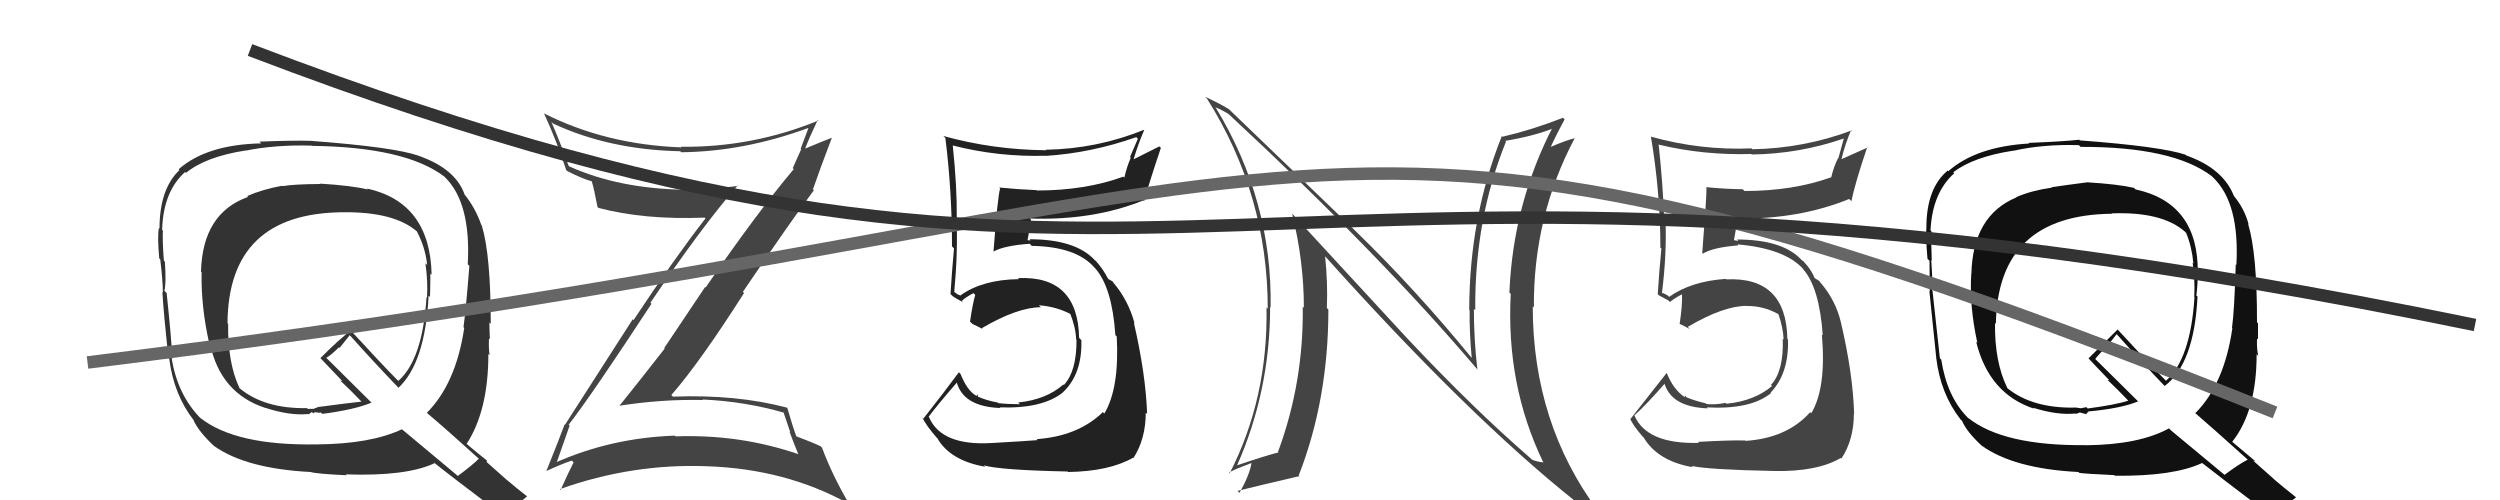
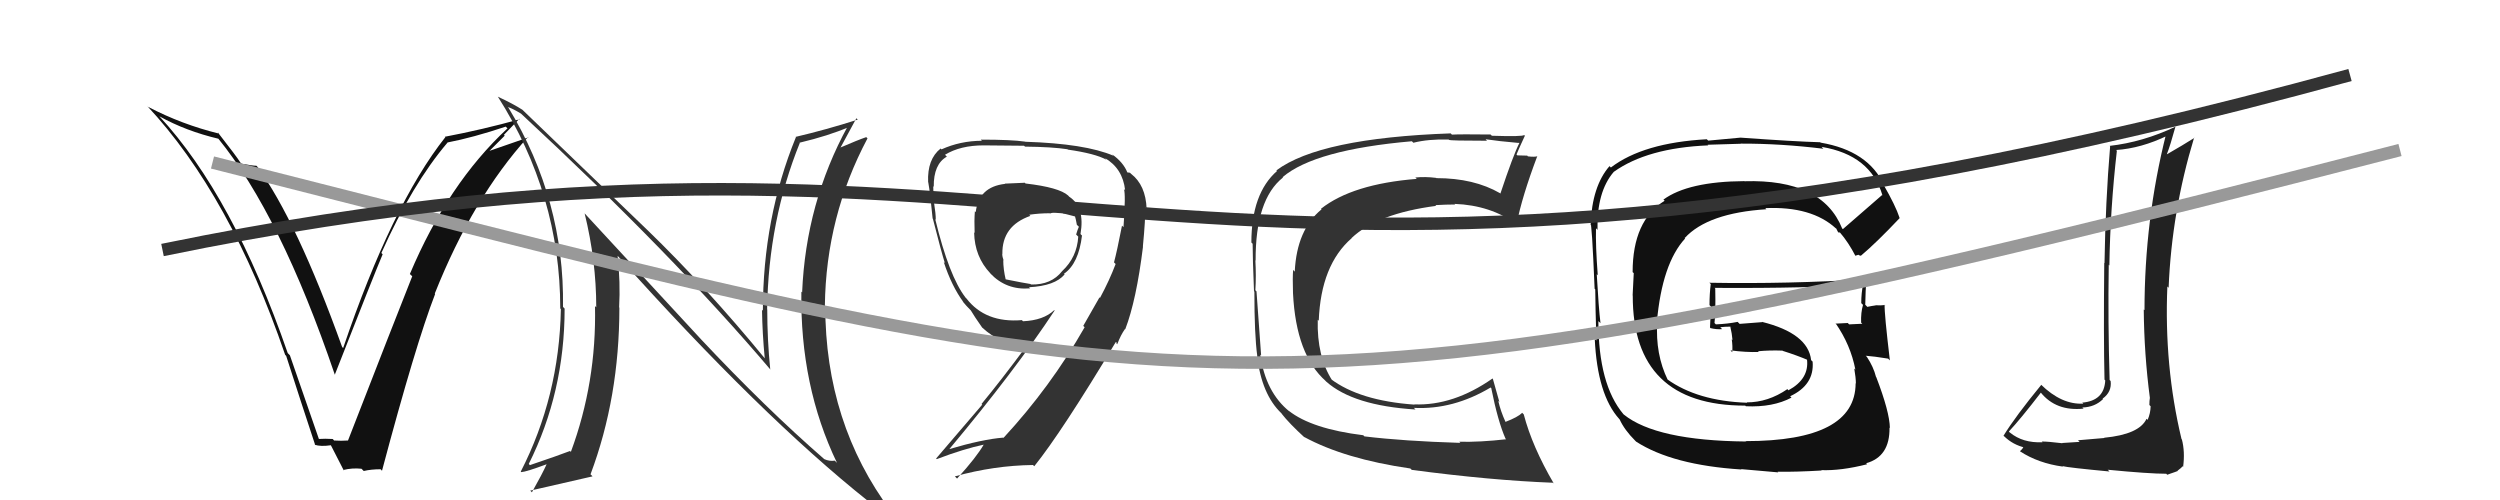
<svg xmlns="http://www.w3.org/2000/svg" width="200" height="40" viewBox="0,0,200,40">
-   <path fill="#444" d="M112.58 27.07L103.51 17.24L103.37 17.10Q104.31 20.89 104.31 24.62L104.27 24.58L104.22 24.53Q104.30 30.59 102.24 36.15L102.15 36.06L102.28 36.19Q101.22 36.46 98.98 37.22L98.96 37.20L98.97 37.22Q101.61 31.25 101.61 24.55L101.67 24.61L101.65 24.59Q101.79 16.09 97.29 8.66L97.30 8.66L97.21 8.58Q97.61 8.71 98.30 9.13L98.31 9.15L98.23 9.07Q110.37 20.33 118.21 29.58L118.32 29.69L118.19 29.55Q117.91 27.14 117.91 24.71L117.92 24.72L118.02 24.82Q117.96 17.53 120.48 11.33L120.56 11.41L120.42 11.27Q122.87 10.86 124.47 10.18L124.45 10.16L124.30 10.01Q121.05 16.24 120.75 23.40L120.78 23.43L120.86 23.51Q120.47 30.77 123.44 36.94L123.51 37.01L123.49 36.99Q122.96 36.95 122.54 36.76L122.49 36.71L122.42 36.64Q117.84 32.67 112.62 27.11L112.60 27.09ZM126.14 40.21L126.13 40.20L126.11 40.18Q126.62 40.38 127.04 40.57L126.93 40.47L127.87 40.91L127.88 40.92Q122.62 33.87 122.62 24.51L122.74 24.63L122.71 24.60Q122.66 17.32 125.97 11.07L125.86 10.96L125.96 11.06Q125.25 11.23 123.85 11.84L123.80 11.79L123.97 11.96Q124.33 11.11 125.17 9.55L125.02 9.40L125.04 9.42Q122.64 10.37 120.20 10.94L120.24 10.98L120.15 10.88Q117.54 17.38 117.54 24.80L117.51 24.76L117.57 24.83Q117.55 26.67 117.74 28.65L117.74 28.65L117.80 28.71Q113.22 23.11 108.46 18.50L108.34 18.38L98.36 8.78L98.31 8.73Q97.63 8.31 96.41 7.74L96.47 7.80L96.56 7.89Q101.42 15.60 101.42 24.70L101.27 24.55L101.32 24.61Q101.45 31.85 98.37 37.87L98.29 37.79L98.32 37.82Q98.54 37.63 100.18 37.02L100.13 36.96L100.13 36.97Q100.00 37.94 99.16 39.42L99.11 39.38L99.01 39.27Q100.50 38.89 103.96 38.09L103.86 37.99L103.90 38.03Q106.27 31.95 106.27 24.76L106.13 24.62L106.15 24.63Q106.23 22.63 106.01 20.50L106.04 20.53L105.97 20.46Q117.45 33.27 126.05 40.12Z" />
-   <path fill="#111" d="M167.08 14.74L166.99 14.65L166.94 14.59Q165.08 14.83 164.12 14.98L164.16 15.02L164.15 15.01Q162.52 15.24 161.30 15.77L161.26 15.74L161.32 15.79Q157.82 17.24 157.71 21.92L157.57 21.79L157.70 21.91Q157.54 24.50 158.19 27.43L158.12 27.36L158.09 27.33Q159.12 31.52 162.74 32.70L162.71 32.68L162.65 32.62Q164.59 33.23 166.04 33.08L166.08 33.11L166.41 32.99L166.43 33.01Q166.70 33.09 166.89 33.13L166.90 33.14L166.91 33.15Q166.92 33.01 167.08 32.97L167.20 33.10L167.03 32.92Q169.68 32.68 171.05 32.11L171.21 32.27L167.45 28.55L167.62 28.72Q167.90 28.35 168.51 27.74L168.53 27.76L169.33 26.73L169.46 26.87Q171.25 28.88 173.23 30.94L173.32 31.03L173.17 30.88Q175.54 29.10 175.80 23.73L175.87 23.79L175.71 23.64Q175.82 22.75 175.82 21.84L175.94 21.96L175.82 21.85Q175.90 16.25 170.84 15.15L170.77 15.08L170.72 15.03Q169.43 14.73 166.92 14.58ZM179.69 36.64L179.83 36.78L179.82 36.77Q179.14 37.11 177.96 37.99L177.93 37.96L173.70 34.45L173.52 34.27Q171.13 35.58 166.87 35.62L166.80 35.55L166.86 35.61Q160.27 35.68 157.45 33.43L157.52 33.50L157.43 33.42Q155.76 31.74 155.30 28.77L155.18 28.65L155.19 28.66Q154.98 26.85 154.60 23.27L154.66 23.34L154.58 23.25Q154.62 22.57 154.50 20.82L154.49 20.80L154.54 20.86Q154.48 19.39 154.52 18.51L154.43 18.43L154.44 18.43Q154.59 15.42 156.34 13.86L156.34 13.86L156.26 13.78Q157.88 12.54 161.08 12.05L161.04 12.01L161.09 12.06Q163.41 11.53 166.31 11.61L166.37 11.67L166.45 11.75Q173.82 11.73 176.94 14.09L177.10 14.25L177.09 14.24Q179.18 16.29 178.91 21.20L178.88 21.17L178.86 21.15Q178.75 24.89 178.56 26.22L178.46 26.12L178.59 26.25Q177.94 30.74 175.62 33.06L175.48 32.92L175.52 32.96Q177.12 34.34 179.86 36.81ZM174.91 12.44L175.01 12.54L174.85 12.38Q172.90 11.72 166.39 11.23L166.31 11.15L166.33 11.18Q165.07 11.32 162.29 11.43L162.30 11.44L162.34 11.48Q158.12 11.72 155.87 13.69L155.86 13.68L155.82 13.64Q154.11 15.06 154.11 18.22L154.10 18.20L154.11 18.21Q154.05 18.99 154.20 20.71L154.29 20.79L154.36 20.86Q154.38 22.44 154.38 23.32L154.44 23.38L154.35 23.29Q154.52 25.05 154.90 28.63L154.88 28.62L154.90 28.64Q155.24 31.49 156.84 33.55L156.84 33.55L156.97 33.68Q157.31 34.51 158.53 35.65L158.47 35.60L158.52 35.64Q161.10 37.50 166.27 37.76L166.44 37.93L166.34 37.83Q166.75 37.90 169.15 38.01L169.06 37.92L169.19 38.06Q173.89 38.11 176.17 37.04L176.16 37.03L176.16 37.03Q177.11 37.79 181.83 41.37L181.78 41.32L181.87 41.41Q182.38 40.78 183.68 39.79L183.67 39.78L183.64 39.75Q182.73 39.03 181.93 38.35L181.92 38.33L180.24 36.84L180.46 36.92L180.50 36.96Q179.83 36.40 178.61 35.37L178.60 35.36L178.58 35.34Q180.53 32.88 180.53 28.35L180.47 28.28L180.66 28.47Q180.53 27.92 180.56 27.08L180.56 27.08L180.64 27.15Q180.64 26.29 180.64 25.87L180.61 25.83L180.56 25.78Q180.57 20.28 179.85 17.92L179.94 18.01L179.89 17.96Q179.58 16.73 178.70 15.66L178.59 15.55L178.71 15.67Q177.84 13.47 174.91 12.44ZM168.82 16.94L168.98 17.09L168.95 17.07Q172.95 16.92 174.78 18.52L174.89 18.63L174.89 18.63Q175.35 19.74 175.47 21.07L175.48 21.09L175.41 21.01Q175.61 22.40 175.54 23.77L175.56 23.79L175.56 23.79Q175.23 28.75 173.28 30.46L173.14 30.31L173.21 30.39Q171.93 29.11 169.42 26.37L169.49 26.44L169.41 26.36Q168.64 27.11 167.08 28.67L166.99 28.58L167.12 28.71Q167.53 29.16 168.67 30.34L168.75 30.42L168.60 30.39L168.68 30.47Q169.26 31.00 170.28 32.07L170.28 32.06L170.27 32.05Q169.33 32.37 167.01 32.68L166.91 32.57L166.47 32.66L165.97 32.59L165.98 32.63L165.96 32.61Q162.54 32.66 160.56 31.03L160.55 31.01L160.59 31.05Q159.56 28.96 159.60 25.84L159.65 25.89L159.67 25.91Q159.81 17.18 168.98 17.10Z" />
-   <path fill="#222" d="M79.37 35.45L79.38 35.46L79.36 35.44Q75.31 35.69 74.32 33.37L74.20 33.25L74.29 33.34Q75.02 32.36 76.58 30.57L76.46 30.45L76.52 30.51Q77.02 32.53 80.02 32.64L80.08 32.69L79.97 32.59Q83.41 32.71 85.05 31.38L85.04 31.38L85.04 31.38Q86.59 29.91 86.51 27.21L86.35 27.05L86.33 27.03Q86.23 22.02 81.44 22.25L81.51 22.33L81.52 22.33Q78.59 22.37 76.84 23.63L76.86 23.65L76.61 23.55L76.33 23.35L76.34 23.36Q76.64 20.15 76.52 17.41L76.69 17.58L76.54 17.43Q76.57 14.94 76.22 11.63L76.10 11.51L76.23 11.64Q79.86 12.57 83.67 12.46L83.69 12.48L83.69 12.47Q87.33 12.23 90.90 10.97L91.03 11.10L90.40 12.56L90.46 12.62Q90.14 13.36 89.95 14.20L89.96 14.22L89.87 14.13Q86.83 15.24 82.95 15.24L82.85 15.14L82.92 15.21Q81.42 15.15 79.93 15.00L80.04 15.11L80.01 15.08Q79.82 15.65 79.48 20.11L79.51 20.13L79.49 20.12Q80.32 19.65 82.38 19.50L82.53 19.66L82.55 19.67Q86.11 19.73 87.56 21.41L87.65 21.50L87.60 21.45Q88.97 22.97 89.23 26.81L89.23 26.81L89.34 26.92Q89.56 31.06 88.35 33.08L88.35 33.08L88.23 32.97Q86.24 34.90 82.93 35.13L82.99 35.19L83.01 35.21Q82.02 35.29 79.36 35.44ZM85.27 37.58L85.31 37.62L85.45 37.76Q88.75 37.71 90.66 36.61L90.63 36.59L90.68 36.64Q91.66 35.10 91.66 33.01L91.74 33.09L91.77 33.12Q91.66 29.93 90.71 25.82L90.72 25.82L90.77 25.88Q90.26 23.99 89.04 22.58L89.12 22.66L89.26 22.84L89.00 22.51L88.65 22.31L88.65 22.31Q88.22 21.46 87.57 20.77L87.63 20.84L87.59 20.83L87.60 20.83Q86.06 19.14 82.36 19.14L82.45 19.23L82.18 19.22L82.20 19.24Q82.30 18.69 82.49 17.59L82.35 17.45L82.37 17.48Q87.43 17.66 91.47 16.03L91.48 16.04L91.53 16.09Q91.92 14.65 92.87 11.83L92.75 11.71L90.72 12.73L90.70 12.70Q91.05 11.53 91.54 10.39L91.60 10.45L91.53 10.38Q87.77 11.91 83.65 11.98L83.57 11.90L83.69 12.02Q79.43 11.98 75.47 10.88L75.61 11.02L75.63 11.04Q76.16 15.30 76.16 19.71L76.33 19.88L76.32 19.88Q76.16 21.61 76.04 23.52L76.07 23.55L76.22 23.70Q76.47 23.87 77.04 24.18L77.07 24.20L76.94 24.08Q77.23 23.79 77.88 23.45L77.91 23.49L78.02 23.59Q77.83 24.20 77.60 25.73L77.76 25.88L77.80 25.92Q78.20 26.10 78.62 26.33L78.60 26.31L78.55 26.25Q81.41 24.58 83.27 24.58L83.09 24.40L83.11 24.42Q84.55 24.53 85.73 25.17L85.74 25.18L85.60 25.05Q86.06 26.19 86.09 27.14L86.08 27.13L86.12 27.17Q86.14 29.70 85.11 30.80L85.19 30.87L85.07 30.76Q83.70 31.97 81.45 32.20L81.55 32.30L81.59 32.34Q80.55 32.33 79.86 32.25L79.89 32.28L79.81 32.20Q78.94 32.05 78.18 31.71L78.24 31.77L78.20 31.54L78.11 31.68L78.08 31.65Q77.37 31.24 76.84 29.91L76.71 29.78L76.71 29.78Q75.55 31.36 73.87 33.49L73.73 33.35L73.80 33.43Q74.12 34.08 74.95 35.03L74.96 35.03L74.98 35.05Q76.01 36.85 78.82 37.34L78.75 37.27L78.71 37.23Q80.04 37.61 85.41 37.72Z" />
-   <path fill="#444" d="M45.40 33.88L45.58 34.05L45.50 33.97Q47.36 31.57 52.12 24.30L52.00 24.18L52.03 24.22Q56.16 18.11 59.02 14.83L59.04 14.86L59.06 14.87Q56.95 15.16 54.86 15.16L54.85 15.16L54.87 15.18Q49.55 15.11 45.56 13.32L45.53 13.30L45.49 13.26Q44.79 11.31 44.11 9.75L44.20 9.84L44.26 9.89Q48.74 11.98 54.42 12.10L54.37 12.05L54.50 12.18Q59.51 12.13 64.69 10.23L64.73 10.27L64.68 10.22Q64.36 11.11 64.05 11.91L64.09 11.95L63.42 13.45L63.50 13.53Q60.44 17.17 56.45 23.00L56.41 22.96L53.14 27.84L53.18 27.88Q51.38 30.19 49.55 32.47L49.52 32.44L49.54 32.46Q52.93 31.93 56.24 32.00L56.33 32.09L56.20 31.96Q59.58 32.11 62.74 33.02L62.67 32.95L63.23 34.61L63.16 34.54Q63.51 35.47 63.85 36.30L63.87 36.32L63.89 36.34Q59.18 34.72 54.04 34.91L54.03 34.90L53.99 34.85Q48.84 35.03 44.34 37.05L44.47 37.17L44.47 37.18Q44.85 36.11 45.57 34.05ZM43.77 37.77L43.81 37.81L43.69 37.69Q44.94 37.11 45.74 36.85L45.83 36.93L45.89 36.99Q45.53 37.67 44.85 39.19L44.75 39.10L44.79 39.13Q50.57 37.07 56.55 37.30L56.50 37.25L56.55 37.30Q62.85 37.51 67.88 40.29L67.96 40.37L67.96 40.37Q66.56 37.98 65.76 35.81L65.62 35.67L65.66 35.71Q65.11 35.43 63.59 34.86L63.73 35.00L63.75 35.02Q63.40 34.10 62.98 32.61L62.95 32.59L62.99 32.62Q58.94 31.54 53.84 31.73L53.76 31.66L53.71 31.60Q55.98 29.00 59.52 23.45L59.46 23.38L59.43 23.35Q63.21 17.77 65.11 15.22L64.92 15.03L65.04 15.14Q65.52 13.73 66.55 11.02L66.49 10.96L66.55 11.02Q65.81 11.30 64.36 11.91L64.41 11.96L64.39 11.94Q64.70 11.11 65.42 9.59L65.45 9.62L65.48 9.64Q60.19 11.81 54.48 11.74L54.50 11.77L54.52 11.79Q48.45 11.57 43.50 9.06L43.59 9.15L43.53 9.09Q44.56 11.34 45.29 13.59L45.31 13.62L45.39 13.69Q46.56 14.29 47.35 14.51L47.23 14.39L47.34 14.50Q47.53 15.11 47.80 16.56L47.76 16.51L47.87 16.63Q51.51 17.60 56.38 17.41L56.42 17.45L56.44 17.47Q53.99 20.62 50.68 25.61L50.62 25.54L45.20 33.98L45.17 33.95Q44.73 35.15 43.70 37.70Z" />
-   <path fill="#333" d="M25.60 14.69L25.59 14.68L25.63 14.72Q23.55 14.73 22.60 14.89L22.60 14.89L22.57 14.86Q21.00 15.15 19.78 15.68L19.74 15.65L19.85 15.75Q16.20 17.05 16.08 21.73L16.28 21.93L16.13 21.77Q16.07 24.46 16.72 27.39L16.79 27.46L16.80 27.48Q17.62 31.46 21.24 32.64L21.17 32.57L21.23 32.63Q23.21 33.27 24.66 33.12L24.69 33.15L24.95 32.96L25.07 33.08Q25.13 32.95 25.32 32.99L25.31 32.97L25.34 33.00Q25.52 33.04 25.67 33.00L25.71 33.04L25.79 33.11Q28.35 32.78 29.72 32.21L29.74 32.23L26.19 28.71L26.10 28.63Q26.51 28.39 27.12 27.78L27.17 27.83L27.98 26.81L27.96 26.79Q29.84 28.90 31.82 30.96L31.74 30.88L31.88 31.02Q34.02 29.01 34.29 23.65L34.37 23.73L34.40 23.75Q34.43 22.80 34.43 21.88L34.36 21.81L34.53 21.98Q34.41 16.19 29.35 15.08L29.41 15.15L29.42 15.16Q28.11 14.84 25.60 14.69ZM38.37 36.75L38.30 36.68L38.31 36.69Q37.80 37.21 36.62 38.08L36.54 38.00L32.19 34.37L32.16 34.34Q29.64 35.52 25.38 35.55L25.48 35.66L25.37 35.55Q18.83 35.67 16.01 33.42L16.07 33.48L16.11 33.53Q14.19 31.60 13.73 28.63L13.76 28.66L13.79 28.69Q13.71 27.01 13.33 23.43L13.31 23.42L13.15 23.26Q13.31 22.69 13.19 20.94L13.14 20.88L13.11 20.85Q12.99 19.32 13.03 18.45L13.09 18.51L12.97 18.39Q13.06 15.32 14.81 13.76L14.88 13.83L14.88 13.83Q16.44 12.54 19.64 12.04L19.64 12.04L19.65 12.05Q22.03 11.57 24.92 11.65L24.90 11.63L24.95 11.67Q32.42 11.76 35.54 14.12L35.63 14.21L35.60 14.18Q37.69 16.23 37.42 21.14L37.51 21.23L37.55 21.26Q37.27 24.83 37.08 26.16L37.09 26.18L37.14 26.23Q36.47 30.70 34.15 33.02L34.11 32.98L34.22 33.09Q35.66 34.30 38.40 36.78ZM33.60 12.56L33.46 12.42L33.50 12.46Q31.52 11.77 25.01 11.28L24.96 11.23L25.00 11.27Q23.54 11.22 20.76 11.33L20.87 11.44L20.90 11.47Q16.54 11.56 14.29 13.54L14.39 13.65L14.35 13.61Q12.76 15.13 12.76 18.29L12.74 18.27L12.71 18.25Q12.58 18.95 12.74 20.67L12.81 20.74L12.82 20.75Q13.03 22.52 13.03 23.40L12.96 23.33L12.99 23.36Q13.09 25.06 13.47 28.64L13.61 28.77L13.54 28.71Q13.91 31.59 15.51 33.64L15.54 33.67L15.48 33.62Q15.89 34.52 17.11 35.67L17.08 35.63L17.11 35.67Q19.66 37.49 24.84 37.76L25.03 37.95L24.84 37.76Q25.33 37.91 27.73 38.02L27.77 38.06L27.66 37.95Q32.48 38.12 34.76 37.06L34.84 37.14L34.66 36.96Q35.70 37.81 40.42 41.38L40.38 41.34L40.44 41.41Q40.87 40.70 42.17 39.71L42.30 39.84L42.17 39.71Q41.35 39.08 40.55 38.39L40.65 38.49L38.93 36.96L38.96 36.84L38.98 36.86Q38.50 36.50 37.28 35.47L37.28 35.47L37.33 35.51Q39.07 32.84 39.07 28.31L39.15 28.39L39.17 28.41Q39.08 27.90 39.12 27.06L39.14 27.09L39.19 27.14Q39.15 26.22 39.15 25.80L39.17 25.82L39.26 25.91Q39.26 20.39 38.54 18.03L38.56 18.05L38.51 18.01Q38.02 16.60 37.14 15.53L37.32 15.71L37.17 15.56Q36.44 13.50 33.51 12.47ZM27.55 17.09L27.40 16.94L27.43 16.98Q31.54 16.93 33.37 18.53L33.36 18.52L33.36 18.53Q34.05 19.87 34.17 21.20L34.07 21.10L34.03 21.06Q34.24 22.45 34.16 23.82L34.12 23.78L34.12 23.78Q33.81 28.76 31.87 30.47L31.78 30.39L31.70 30.31Q30.59 29.19 28.07 26.45L28.06 26.43L28.07 26.44Q27.19 27.09 25.63 28.65L25.71 28.73L25.72 28.74Q26.18 29.24 27.32 30.42L27.40 30.49L27.23 30.44L27.29 30.51Q27.91 31.08 28.94 32.15L28.81 32.02L28.92 32.13Q27.78 32.25 25.46 32.56L25.46 32.56L25.08 32.71L24.66 32.71L24.65 32.74L24.57 32.65Q21.16 32.71 19.18 31.07L19.17 31.06L19.16 31.05Q18.21 29.03 18.25 25.91L18.16 25.82L18.20 25.86Q18.26 17.05 27.43 16.98Z" />
-   <path fill="#444" d="M135.84 35.35L135.82 35.33L135.92 35.43Q131.74 35.55 130.75 33.23L130.76 33.24L130.75 33.23Q131.66 32.43 133.22 30.64L133.17 30.58L133.12 30.54Q133.62 32.56 136.62 32.67L136.70 32.75L136.54 32.59Q140.05 32.78 141.68 31.45L141.74 31.51L141.65 31.41Q143.12 29.87 143.04 27.17L142.93 27.06L142.99 27.12Q142.90 22.12 138.11 22.35L138.08 22.33L138.07 22.31Q135.28 22.50 133.53 23.75L133.42 23.64L133.10 23.47L133.01 23.46L132.96 23.41Q133.35 20.30 133.24 17.56L133.10 17.42L133.13 17.45Q133.04 14.84 132.69 11.53L132.79 11.63L132.74 11.58Q136.30 12.43 140.10 12.32L140.25 12.47L140.14 12.36Q143.98 12.31 147.56 11.06L147.52 11.02L147.07 12.66L147.05 12.64Q146.69 13.35 146.50 14.18L146.46 14.14L146.50 14.18Q143.44 15.28 139.56 15.28L139.48 15.20L139.42 15.14Q137.96 15.12 136.48 14.97L136.55 15.05L136.52 15.01Q136.53 15.78 136.18 20.24L136.09 20.15L136.23 20.29Q137.03 19.79 139.08 19.63L138.94 19.50L139.00 19.55Q142.84 19.89 144.29 21.56L144.19 21.47L144.23 21.51Q145.55 22.98 145.82 26.82L145.77 26.77L145.75 26.76Q146.12 31.05 144.90 33.06L144.88 33.04L144.81 32.98Q142.96 35.05 139.65 35.27L139.53 35.16L139.61 35.24Q138.50 35.20 135.84 35.35ZM142.01 37.75L141.85 37.59L141.94 37.68Q145.36 37.75 147.26 36.64L147.31 36.69L147.31 36.69Q148.31 35.18 148.31 33.09L148.19 32.97L148.33 33.11Q148.24 29.93 147.28 25.82L147.38 25.91L147.28 25.82Q146.86 24.02 145.64 22.61L145.63 22.60L145.67 22.68L145.56 22.49L145.12 22.21L145.17 22.25Q144.93 21.60 144.28 20.91L144.22 20.85L144.18 20.85L144.14 20.81Q142.64 19.16 138.95 19.16L139.07 19.28L138.75 19.22L138.72 19.20Q138.81 18.64 139.01 17.54L139.09 17.62L138.95 17.48Q143.90 17.56 147.93 15.92L147.99 15.97L148.11 16.10Q148.42 14.59 149.38 11.77L149.41 11.80L147.30 12.74L147.31 12.75Q147.61 11.52 148.10 10.38L148.24 10.52L148.15 10.43Q144.30 11.87 140.19 11.94L140.18 11.93L140.12 11.87Q136.06 12.04 132.10 10.94L132.11 10.95L132.07 10.91Q132.83 15.40 132.83 19.82L132.88 19.86L132.91 19.89Q132.74 21.63 132.62 23.53L132.73 23.64L132.72 23.63Q132.91 23.74 133.48 24.04L133.55 24.12L133.60 24.16Q133.90 23.89 134.55 23.55L134.52 23.53L134.56 23.56Q134.60 24.40 134.37 25.92L134.28 25.83L134.35 25.90Q134.76 26.09 135.18 26.32L135.12 26.25L135.02 26.15Q137.87 24.47 139.73 24.47L139.77 24.51L139.74 24.48Q141.05 24.46 142.23 25.11L142.18 25.05L142.28 25.15Q142.65 26.21 142.69 27.17L142.62 27.09L142.62 27.10Q142.71 29.69 141.68 30.79L141.61 30.72L141.76 30.88Q140.37 32.07 138.12 32.30L138.02 32.20L138.05 32.23Q137.19 32.40 136.51 32.32L136.41 32.23L136.44 32.26Q135.51 32.05 134.75 31.71L134.88 31.84L134.86 31.63L134.77 31.76L134.79 31.78Q133.87 31.17 133.34 29.84L133.30 29.80L133.33 29.84Q132.13 31.37 130.45 33.50L130.45 33.50L130.41 33.46Q130.57 33.96 131.41 34.92L131.47 34.98L131.50 35.01Q132.62 36.89 135.44 37.38L135.44 37.38L135.32 37.27Q136.58 37.57 141.94 37.68Z" />
-   <path d="M7 29 C112 16,102 1,182 33" stroke="#666" fill="none" />
-   <path d="M20 4 C96 33,96 5,198 26" stroke="#333" fill="none" />
+   <path fill="#111" d="M25.53 35.22L25.55 35.23L23.19 28.42L23.02 28.25Q18.66 15.67 12.72 9.27L12.84 9.39L12.76 9.31Q14.89 10.49 17.48 11.10L17.43 11.05L17.44 11.06Q22.44 17.20 26.78 29.96L26.84 30.01L26.79 29.96Q29.93 21.95 30.61 20.35L30.68 20.42L30.51 20.24Q32.98 14.72 35.80 11.41L35.90 11.51L35.79 11.40Q37.83 11.01 40.46 10.13L40.56 10.23L40.60 10.27Q35.84 14.69 32.79 21.92L32.85 21.98L32.98 22.10Q31.54 25.72 27.84 35.24L27.79 35.18L27.84 35.24Q27.31 35.28 26.73 35.24L26.58 35.08L26.62 35.12Q26.01 35.08 25.44 35.12ZM30.46 37.55L30.53 37.63L30.56 37.66Q33.25 27.55 34.81 23.52L34.79 23.49L34.78 23.49Q37.83 15.83 42.24 10.96L42.22 10.94L42.27 10.99Q41.23 11.35 39.13 12.08L39.14 12.09L40.38 10.85L40.31 10.79Q40.94 10.15 41.55 9.50L41.57 9.52L41.58 9.54Q38.60 10.37 35.59 10.94L35.75 11.10L35.63 10.97Q31.34 16.39 27.45 27.85L27.51 27.90L27.37 27.76Q23.75 17.68 20.56 13.30L20.58 13.32L20.51 13.26Q20.21 13.26 19.33 13.10L19.30 13.07L19.22 12.99Q19.00 12.61 17.40 10.56L17.57 10.73L17.53 10.69Q14.55 9.96 11.85 8.55L11.86 8.56L11.75 8.45Q18.43 15.59 22.81 28.38L22.82 28.40L22.89 28.46Q24.04 32.05 25.22 35.62L25.17 35.58L25.18 35.58Q25.64 35.74 26.47 35.62L26.40 35.55L26.47 35.62Q26.82 36.31 27.51 37.65L27.45 37.59L27.46 37.60Q28.19 37.42 28.92 37.50L29.06 37.64L29.10 37.68Q29.69 37.54 30.45 37.54Z" />
+   <path fill="#222" d="M168.33 35.02L168.35 35.04L166.24 35.22L166.37 35.35Q165.94 35.38 164.97 35.44L164.97 35.43L165.00 35.46Q163.83 35.32 163.34 35.32L163.40 35.38L163.39 35.38Q161.83 35.45 160.80 34.61L160.78 34.60L160.71 34.52Q161.63 33.54 163.27 31.41L163.21 31.35L163.25 31.39Q164.48 32.92 166.69 32.69L166.63 32.64L166.59 32.60Q167.59 32.57 168.24 31.93L168.27 31.96L168.21 31.89Q168.96 31.35 168.85 30.48L168.74 30.37L168.77 30.40Q168.63 25.77 168.70 21.20L168.66 21.15L168.75 21.24Q168.82 16.67 169.35 12.06L169.37 12.08L169.29 12.00Q171.29 11.87 173.42 10.84L173.35 10.76L173.29 10.71Q171.56 17.59 171.56 24.82L171.60 24.85L171.50 24.76Q171.53 28.33 171.99 31.83L172.00 31.84L171.99 31.83Q171.95 32.05 171.95 32.40L171.94 32.39L172.05 32.50Q172.04 33.06 171.81 33.59L171.72 33.50L171.72 33.51Q171.14 34.75 168.33 35.02ZM173.46 38.06L173.38 37.98L173.63 37.89L173.95 37.78L174.22 37.68L174.20 37.66Q174.53 37.42 174.60 37.30L174.63 37.33L174.65 37.35Q174.81 36.14 174.55 35.15L174.51 35.12L174.52 35.12Q173.12 29.27 173.39 22.91L173.41 22.94L173.49 23.02Q173.74 16.91 175.53 11.01L175.59 11.07L175.55 11.03Q174.62 11.62 173.36 12.34L173.37 12.35L173.35 12.33Q173.62 11.65 174.04 10.12L174.08 10.16L174.05 10.13Q171.43 11.37 168.77 11.67L168.88 11.78L168.81 11.71Q168.44 16.10 168.36 21.05L168.47 21.16L168.34 21.03Q168.28 26.94 168.36 30.37L168.47 30.49L168.42 30.43Q168.34 32.06 166.58 32.21L166.57 32.20L166.67 32.29Q164.93 32.39 163.26 30.75L163.18 30.67L163.30 30.79Q161.24 33.30 160.28 34.86L160.36 34.94L160.31 34.88Q161.02 35.59 162.04 35.82L161.88 35.65L161.90 35.67Q161.86 35.87 161.60 36.09L161.66 36.16L161.61 36.11Q163.06 37.06 165.04 37.33L165.02 37.31L165.00 37.29Q165.47 37.41 168.76 37.72L168.80 37.76L168.62 37.58Q171.93 37.90 173.30 37.90Z" />
+   <path fill="#333" d="M56.08 27.14L46.78 17.08L46.77 17.07Q47.70 20.86 47.70 24.59L47.69 24.57L47.60 24.49Q47.73 30.59 45.67 36.15L45.56 36.04L45.60 36.08Q44.64 36.45 42.39 37.21L42.30 37.11L42.30 37.12Q45.17 31.38 45.17 24.68L45.19 24.71L45.04 24.55Q45.17 16.04 40.68 8.62L40.63 8.57L40.62 8.56Q40.99 8.67 41.68 9.09L41.70 9.11L41.68 9.09Q53.83 20.36 61.67 29.61L61.64 29.58L61.62 29.56Q61.38 27.19 61.38 24.75L61.47 24.84L61.37 24.74Q61.48 17.62 63.99 11.42L63.82 11.24L63.99 11.41Q66.29 10.86 67.89 10.17L67.89 10.17L67.82 10.10Q64.47 16.23 64.17 23.39L64.23 23.45L64.11 23.33Q63.99 30.86 66.96 37.03L66.91 36.98L66.78 36.85Q66.36 36.92 65.94 36.73L65.85 36.64L65.93 36.72Q61.27 32.67 56.05 27.11L56.10 27.16ZM69.57 40.21L69.46 40.10L69.42 40.07Q70.04 40.38 70.46 40.57L70.42 40.53L71.32 40.93L71.28 40.90Q66.02 33.85 66.02 24.48L66.03 24.49L65.99 24.45Q66.08 17.31 69.40 11.07L69.45 11.12L69.30 10.97Q68.65 11.19 67.24 11.80L67.29 11.86L67.24 11.81Q67.67 11.02 68.51 9.46L68.49 9.44L68.62 9.57Q66.08 10.38 63.65 10.95L63.70 11.00L63.67 10.98Q61.03 17.44 61.03 24.86L60.96 24.78L60.96 24.79Q60.99 26.69 61.18 28.67L61.26 28.74L61.20 28.69Q56.51 22.97 51.75 18.36L51.82 18.43L41.76 8.75L41.79 8.78Q41.06 8.31 39.84 7.74L39.95 7.85L39.82 7.72Q44.82 15.58 44.82 24.68L44.78 24.64L44.87 24.72Q44.74 31.72 41.66 37.73L41.74 37.81L41.70 37.77Q42.09 37.75 43.73 37.14L43.57 36.98L43.73 37.14Q43.39 37.90 42.55 39.39L42.56 39.39L42.42 39.25Q43.94 38.91 47.40 38.11L47.35 38.05L47.24 37.95Q49.55 31.80 49.55 24.61L49.71 24.77L49.53 24.59Q49.64 22.60 49.41 20.47L49.41 20.47L49.47 20.53Q60.84 33.23 69.44 40.08Z" />
+   <path fill="#333" d="M82.04 14.68L81.99 14.62L80.39 14.69L80.40 14.71Q78.29 14.95 78.06 16.97L77.92 16.83L77.99 16.90Q77.93 17.64 77.97 18.63L77.91 18.58L77.93 18.60Q77.97 20.54 79.23 21.87L79.25 21.90L79.22 21.87Q80.51 23.23 82.41 23.07L82.39 23.05L82.32 22.98Q84.41 22.87 85.17 21.95L85.19 21.97L85.12 21.90Q86.29 21.09 86.56 18.84L86.50 18.79L86.44 18.72Q86.81 16.59 85.56 15.75L85.54 15.74L85.45 15.64Q84.72 14.99 82.05 14.68ZM87.99 23.82L87.96 23.79L86.66 26.07L86.77 26.18Q84.05 30.95 80.28 35.03L80.28 35.03L80.26 35.01Q78.60 35.14 75.90 35.94L75.99 36.03L75.92 35.96Q81.21 29.64 84.37 24.84L84.42 24.89L84.34 24.81Q83.48 25.63 81.84 25.70L81.80 25.66L81.75 25.61Q78.83 25.85 77.31 23.87L77.27 23.84L77.24 23.80Q75.93 22.11 74.82 17.54L74.98 17.70L74.86 17.58Q74.87 17.13 74.72 16.20L74.74 16.22L74.69 16.17Q74.66 15.36 74.66 14.90L74.55 14.80L74.70 14.94Q74.68 13.13 75.75 12.53L75.69 12.47L75.60 12.38Q76.83 11.63 78.69 11.63L78.79 11.73L78.69 11.63Q81.92 11.66 81.92 11.66L81.98 11.71L82.00 11.73Q84.15 11.75 85.40 11.94L85.40 11.94L85.43 11.97Q87.61 12.28 88.52 12.78L88.42 12.67L88.37 12.63Q89.82 13.47 90.01 15.22L89.92 15.13L89.91 15.12Q90.07 15.51 89.88 18.17L89.86 18.15L89.76 18.05Q89.35 20.15 89.12 20.99L89.10 20.97L89.25 21.12Q88.76 22.42 88.00 23.83ZM89.92 26.24L89.87 26.19L90.02 26.34Q90.91 24.03 91.44 19.73L91.55 19.84L91.43 19.72Q91.65 17.47 91.61 16.59L91.71 16.68L91.73 16.71Q91.66 14.81 90.48 13.90L90.40 13.82L90.18 13.79L90.18 13.78Q89.87 12.99 88.96 12.34L88.91 12.29L89.08 12.46Q86.82 11.49 82.02 11.34L82.00 11.32L82.01 11.33Q80.90 11.17 78.47 11.17L78.55 11.26L78.56 11.26Q76.81 11.27 75.32 11.95L75.23 11.86L75.25 11.88Q74.17 12.74 74.25 14.57L74.20 14.52L74.26 14.58Q74.42 15.46 74.61 17.48L74.66 17.54L74.63 17.50Q75.32 20.21 75.59 21.05L75.45 20.91L75.50 20.96Q76.13 22.89 77.08 24.18L77.11 24.21L76.99 24.09Q77.30 24.47 77.68 24.85L77.73 24.90L77.67 24.84Q77.93 25.29 78.57 26.20L78.57 26.20L78.58 26.21Q80.03 27.55 81.98 27.74L82.06 27.82L82.03 27.80Q80.09 30.42 78.52 32.32L78.58 32.37L74.89 36.68L74.94 36.73Q77.12 35.90 78.75 35.56L78.76 35.57L78.72 35.53Q78.13 36.57 76.57 38.28L76.57 38.29L76.39 38.11Q79.52 37.24 82.64 37.20L82.68 37.24L82.74 37.30Q84.93 34.58 89.27 27.35L89.40 27.48L89.25 27.40L89.38 27.54Q89.65 26.81 90.00 26.32ZM83.99 17.08L83.98 17.07L84.00 17.08Q84.51 16.88 84.97 16.99L84.99 17.01L85.05 17.07Q85.75 17.24 86.13 17.35L85.94 17.16L85.97 17.19Q86.08 17.57 86.15 17.99L86.23 18.06L86.31 18.14Q86.20 18.38 86.09 18.76L86.19 18.86L86.26 18.93Q86.16 20.58 84.98 21.68L85.01 21.71L84.98 21.68Q84.11 22.80 82.48 22.76L82.36 22.64L82.44 22.72Q81.95 22.65 80.42 22.34L80.37 22.29L80.46 22.38Q80.26 21.53 80.26 20.81L80.23 20.78L80.29 20.84Q80.18 20.54 80.18 20.31L80.15 20.28L80.19 20.32Q80.15 18.07 82.43 17.27L82.38 17.22L82.34 17.18Q83.14 17.06 83.98 17.06Z" />
+   <path fill="#333" d="M109.08 34.84L109.08 34.84L109.07 34.82Q104.93 34.31 103.10 32.86L103.13 32.89L103.17 32.93Q101.24 31.38 100.82 28.37L100.86 28.41L100.89 28.43Q100.86 28.06 100.52 23.31L100.46 23.25L100.43 23.22Q100.50 22.08 100.43 20.82L100.47 20.87L100.45 20.84Q100.43 15.95 102.64 14.20L102.63 14.19L102.61 14.17Q105.18 11.98 112.95 11.30L113.04 11.39L113.07 11.42Q114.26 11.12 115.89 11.16L115.94 11.21L115.93 11.19Q116.00 11.26 118.97 11.26L118.90 11.20L118.85 11.14Q119.83 11.29 121.54 11.44L121.38 11.28L121.55 11.44Q121.06 12.40 120.03 15.49L120.02 15.48L120.01 15.46Q117.92 14.25 114.91 14.25L114.82 14.16L114.89 14.23Q114.02 14.12 113.22 14.20L113.19 14.16L113.34 14.31Q108.19 14.72 105.68 16.70L105.70 16.72L105.72 16.75Q103.74 18.38 103.58 21.73L103.53 21.68L103.45 21.59Q103.40 22.20 103.44 23.45L103.48 23.49L103.44 23.45Q103.68 28.41 106.08 30.50L105.96 30.39L106.10 30.53Q108.26 32.45 113.24 32.76L113.22 32.74L113.11 32.63Q116.25 32.79 119.25 31.00L119.37 31.11L119.30 31.05Q119.83 33.71 120.44 35.09L120.53 35.18L120.50 35.14Q118.38 35.38 116.74 35.34L116.86 35.46L116.83 35.43Q112.28 35.29 109.15 34.91ZM124.27 38.65L124.33 38.71L124.31 38.69Q122.58 35.74 121.90 33.15L121.75 33.00L121.77 33.03Q121.43 33.37 120.44 33.75L120.37 33.68L120.44 33.75Q120.05 32.90 119.86 32.06L119.95 32.16L119.43 30.31L119.40 30.28Q116.27 32.47 113.14 32.35L113.05 32.26L113.16 32.37Q108.77 32.06 106.45 30.31L106.58 30.44L106.58 30.44Q105.34 28.51 105.42 25.58L105.46 25.62L105.50 25.66Q105.67 21.19 108.14 19.05L108.08 19.00L108.13 19.04Q110.20 17.08 114.89 16.47L114.91 16.49L114.83 16.41Q115.69 16.36 116.41 16.36L116.42 16.37L116.36 16.31Q119.26 16.42 121.35 17.95L121.24 17.84L121.33 17.92Q121.76 15.73 122.98 12.50L123.02 12.54L122.99 12.50Q122.78 12.57 122.23 12.51L122.19 12.46L122.17 12.45Q121.66 12.43 121.39 12.43L121.37 12.41L121.32 12.36Q121.53 11.85 121.99 10.86L122.00 10.87L121.93 10.80Q121.84 10.94 119.35 10.86L119.22 10.74L119.25 10.76Q116.80 10.73 116.15 10.77L116.17 10.79L116.06 10.67Q105.58 11.04 102.11 13.63L102.08 13.60L102.16 13.68Q100.11 15.48 100.11 19.40L100.16 19.45L100.21 19.50Q100.21 20.60 100.32 23.30L100.28 23.26L100.35 23.33Q100.35 26.76 100.58 28.47L100.54 28.43L100.57 28.46Q100.92 31.55 102.52 33.07L102.60 33.16L102.50 33.06Q103.14 33.88 104.40 35.03L104.34 34.97L104.32 34.95Q107.57 36.72 112.83 37.48L112.81 37.46L112.94 37.59Q119.26 38.43 124.25 38.62Z" />
+   <path fill="#111" d="M147.47 18.37L147.37 18.27L147.37 18.27Q145.77 14.31 139.56 14.50L139.45 14.39L139.55 14.49Q135.05 14.52 133.07 15.97L133.09 15.98L133.17 16.06Q130.61 17.65 130.61 21.77L130.70 21.85L130.61 23.63L130.62 23.64Q130.60 32.45 139.62 32.45L139.79 32.62L139.67 32.50Q141.83 32.60 143.32 31.81L143.27 31.76L143.21 31.70Q145.16 30.79 145.01 28.93L144.94 28.86L144.89 28.81Q144.65 26.67 140.96 25.75L140.98 25.77L139.17 25.91L139.01 25.75Q138.22 25.91 137.27 25.95L137.14 25.82L137.16 25.84Q137.26 24.98 137.22 23.08L137.24 23.10L137.17 23.03Q144.87 23.08 149.06 22.74L148.93 22.61L149.05 22.73Q148.90 23.45 148.90 24.25L149.03 24.38L149.04 24.39Q148.86 25.01 148.89 25.81L149.03 25.94L148.99 25.90Q147.93 25.95 147.93 25.95L147.91 25.93L147.82 25.84Q146.51 25.90 146.89 25.90L146.85 25.86L146.84 25.85Q148.05 27.59 148.43 29.57L148.31 29.45L148.34 29.48Q148.47 30.22 148.47 30.68L148.41 30.62L148.45 30.66Q148.44 35.29 139.65 35.29L139.60 35.24L139.68 35.32Q132.49 35.25 129.90 33.16L129.92 33.18L129.87 33.13Q127.87 30.75 127.87 25.69L128.01 25.82L128.04 25.86Q127.89 24.64 127.74 21.94L127.86 22.05L127.82 22.02Q127.64 19.63 127.68 18.26L127.67 18.25L127.80 18.39Q127.73 15.35 129.10 13.75L129.09 13.73L129.10 13.75Q131.79 11.83 136.66 11.63L136.61 11.58L139.27 11.50L139.26 11.49Q142.45 11.48 145.87 11.90L145.80 11.83L145.73 11.75Q149.65 12.40 150.60 15.64L150.52 15.56L150.57 15.60Q149.52 16.50 147.43 18.33ZM148.72 20.42L148.87 20.46L148.87 20.46Q150.11 19.42 151.98 17.44L151.89 17.34L151.96 17.41Q151.65 16.46 150.66 14.74L150.61 14.70L150.72 14.80Q149.46 12.06 145.65 11.41L145.77 11.53L145.62 11.38Q143.54 11.32 139.24 11.01L139.24 11.01L136.66 11.25L136.54 11.14Q131.46 11.42 128.87 13.40L128.81 13.34L128.76 13.29Q127.36 14.90 127.25 17.98L127.42 18.16L127.24 17.98Q127.34 17.62 127.57 23.10L127.58 23.11L127.62 23.15Q127.63 24.49 127.71 27.23L127.74 27.27L127.58 27.11Q127.79 31.58 129.54 33.52L129.68 33.67L129.57 33.55Q129.95 34.39 130.82 35.26L130.83 35.27L130.89 35.33Q133.80 37.21 139.32 37.56L139.29 37.53L142.26 37.79L142.21 37.74Q143.71 37.76 145.73 37.64L145.70 37.61L145.69 37.61Q147.28 37.67 149.37 37.14L149.24 37.00L149.29 37.06Q151.20 36.53 151.16 34.21L151.22 34.26L151.19 34.24Q151.17 32.95 150.10 30.17L150.12 30.20L150.08 30.15Q149.88 29.35 149.35 28.55L149.31 28.51L149.26 28.46Q149.87 28.50 151.05 28.69L151.05 28.69L151.19 28.83Q150.74 25.06 150.77 24.38L150.87 24.47L150.80 24.40Q150.47 24.45 150.05 24.42L150.12 24.49L150.06 24.43Q149.76 24.47 149.38 24.55L149.34 24.50L149.22 24.38Q149.24 23.30 149.31 22.23L149.47 22.38L149.41 22.33Q143.04 22.73 136.76 22.62L136.74 22.61L136.86 22.72Q136.76 23.50 136.76 24.41L136.88 24.53L136.80 26.20L136.84 26.25Q137.35 26.37 137.77 26.33L137.59 26.15L137.61 26.18Q137.99 26.13 138.45 26.13L138.55 26.24L138.42 26.11Q138.56 26.70 138.60 27.20L138.64 27.25L138.54 27.14Q138.62 27.68 138.58 28.18L138.43 28.02L138.44 28.03Q139.67 28.19 140.70 28.16L140.66 28.12L140.64 28.10Q141.58 28.01 142.60 28.05L142.72 28.16L142.62 28.07Q143.79 28.44 144.67 28.82L144.48 28.63L144.62 28.81L144.56 28.75Q144.75 30.31 143.08 31.22L143.14 31.29L142.99 31.13Q141.45 32.19 139.74 32.19L139.68 32.13L139.77 32.22Q135.79 32.08 133.36 30.33L133.47 30.45L133.42 30.39Q132.42 28.34 132.58 25.78L132.58 25.79L132.55 25.76Q132.97 21.08 134.81 19.08L134.71 18.97L134.78 19.04Q136.62 17.04 141.31 16.74L141.30 16.73L141.22 16.65Q144.94 16.49 146.88 18.28L146.85 18.24L146.92 18.31Q146.92 18.35 147.03 18.54L147.14 18.65L147.16 18.55L147.18 18.58Q147.88 19.39 148.45 20.50L148.42 20.46L148.68 20.38Z" />
+   <path d="M17 13 C96 33,99 36,192 12" stroke="#999" fill="none" />
+   <path d="M13 20 C86 5,93 32,188 6" stroke="#333" fill="none" />
</svg>
